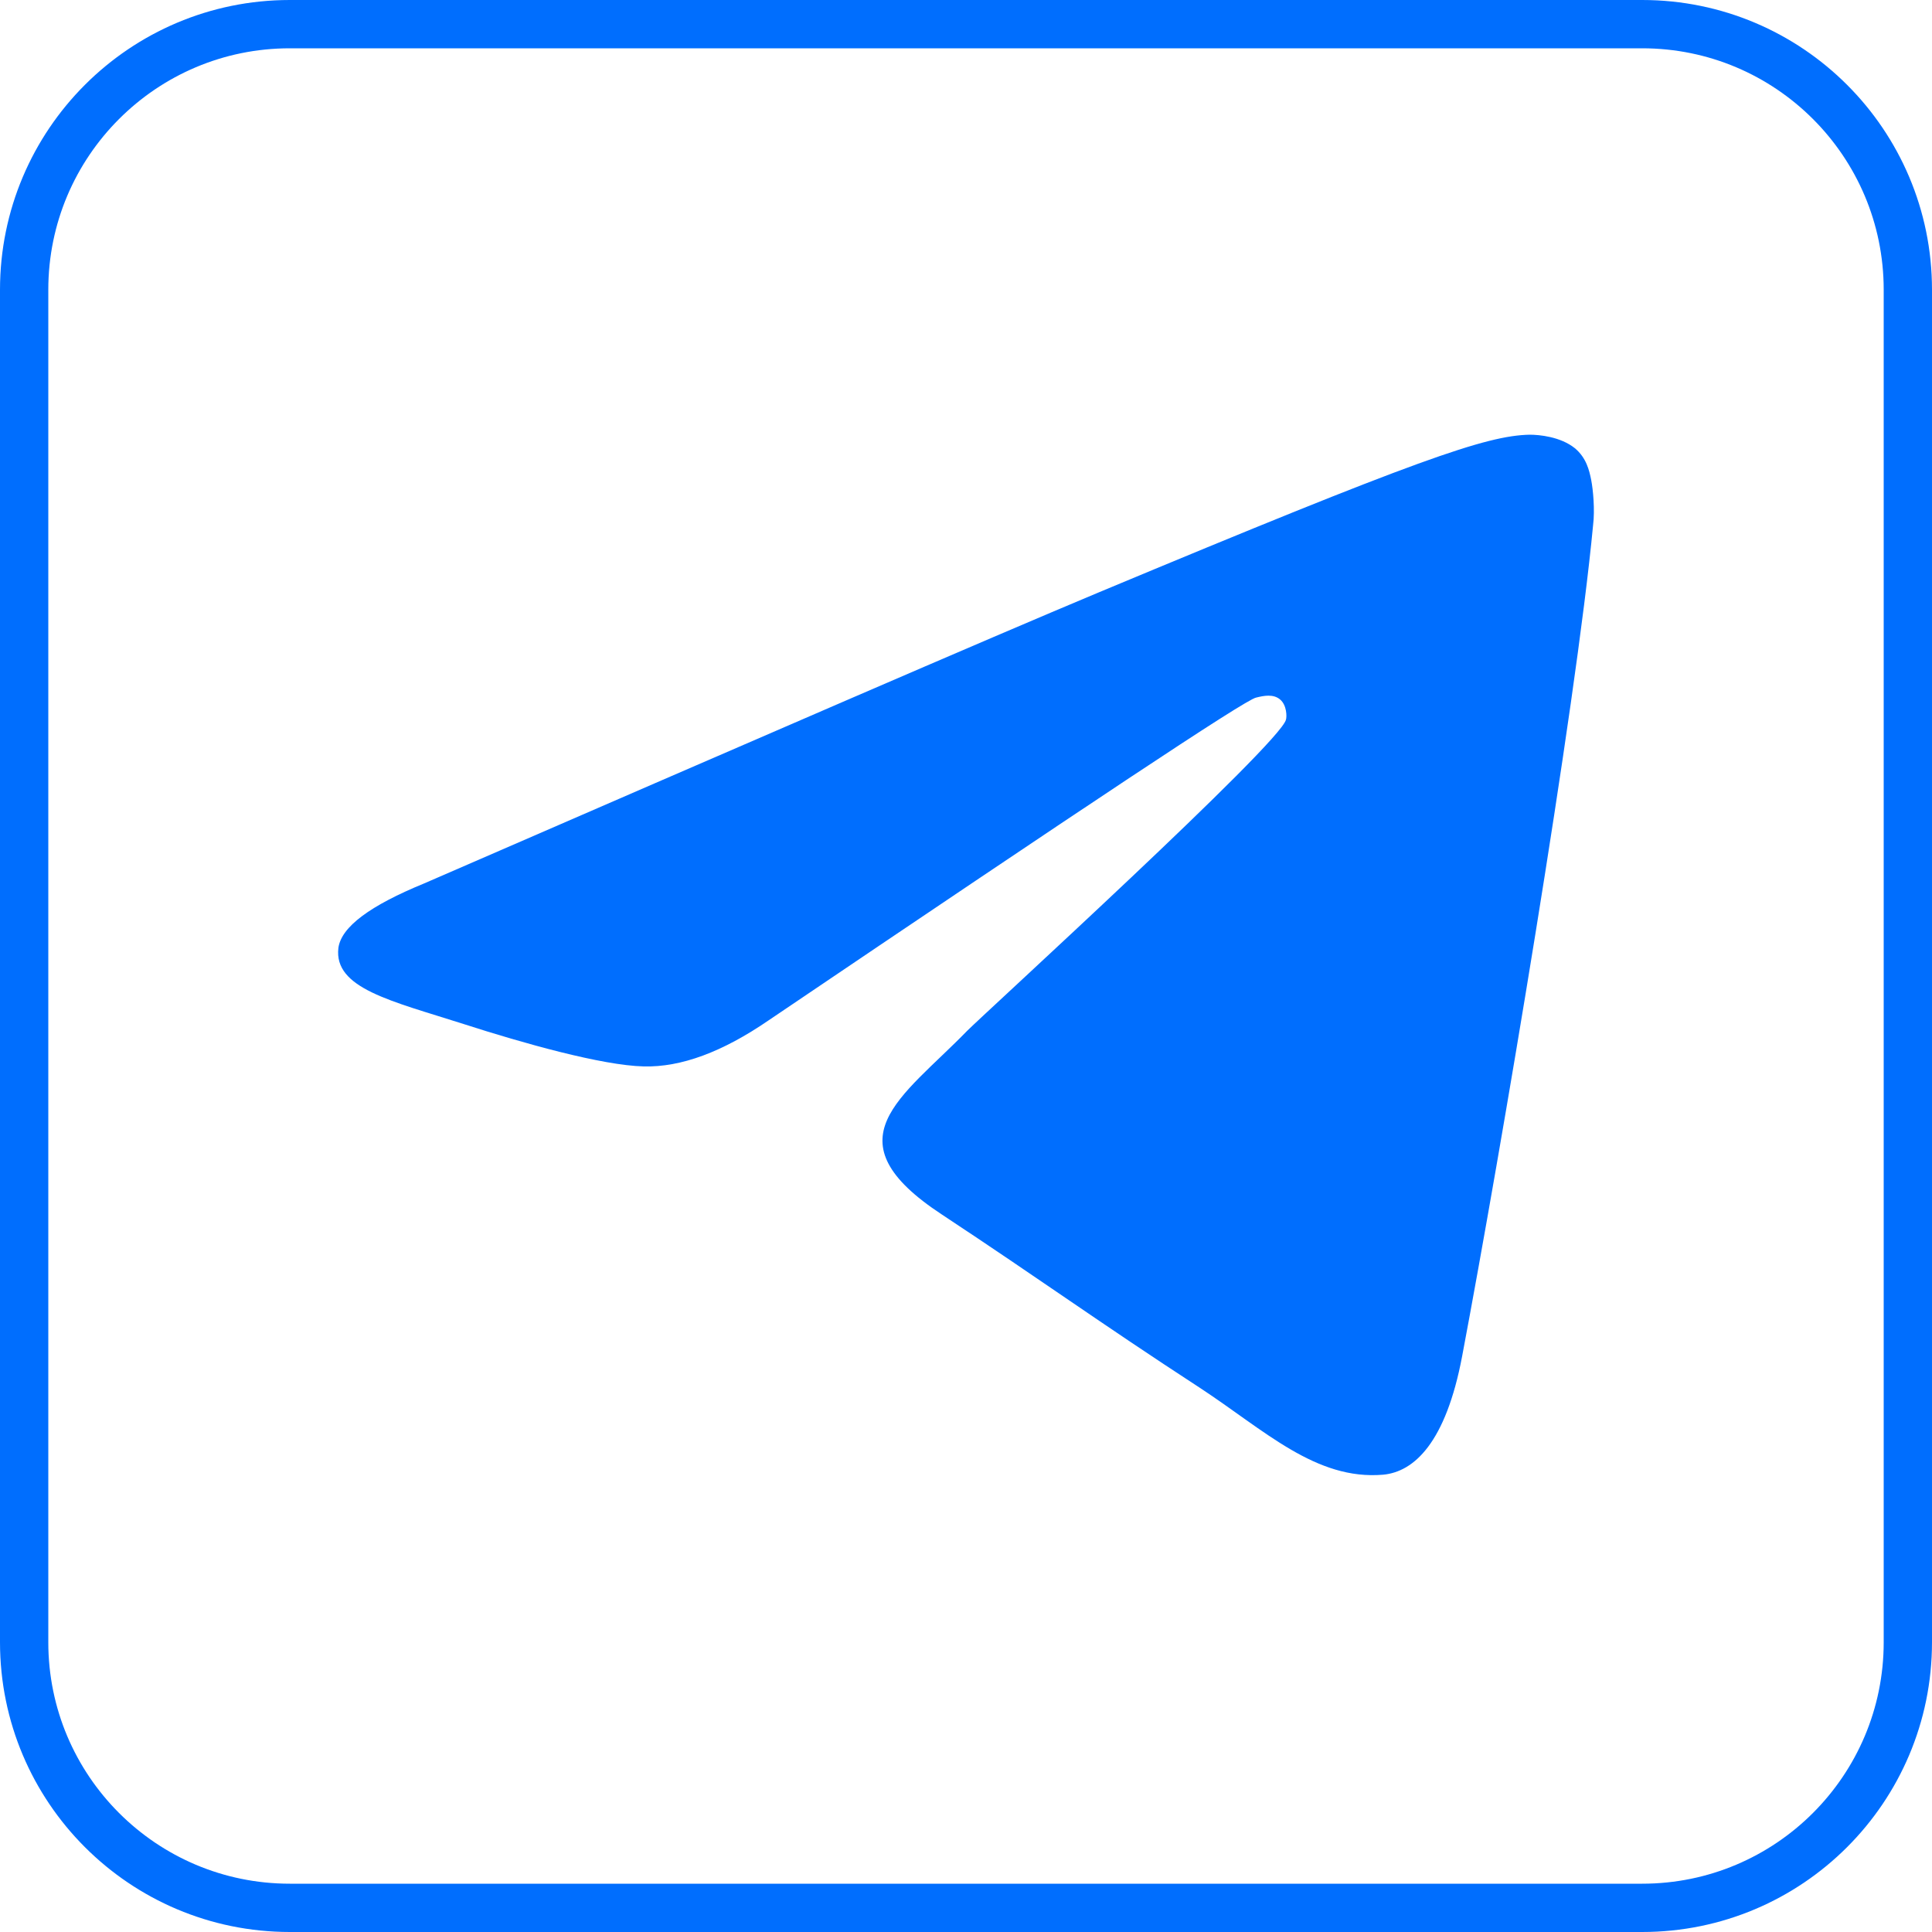
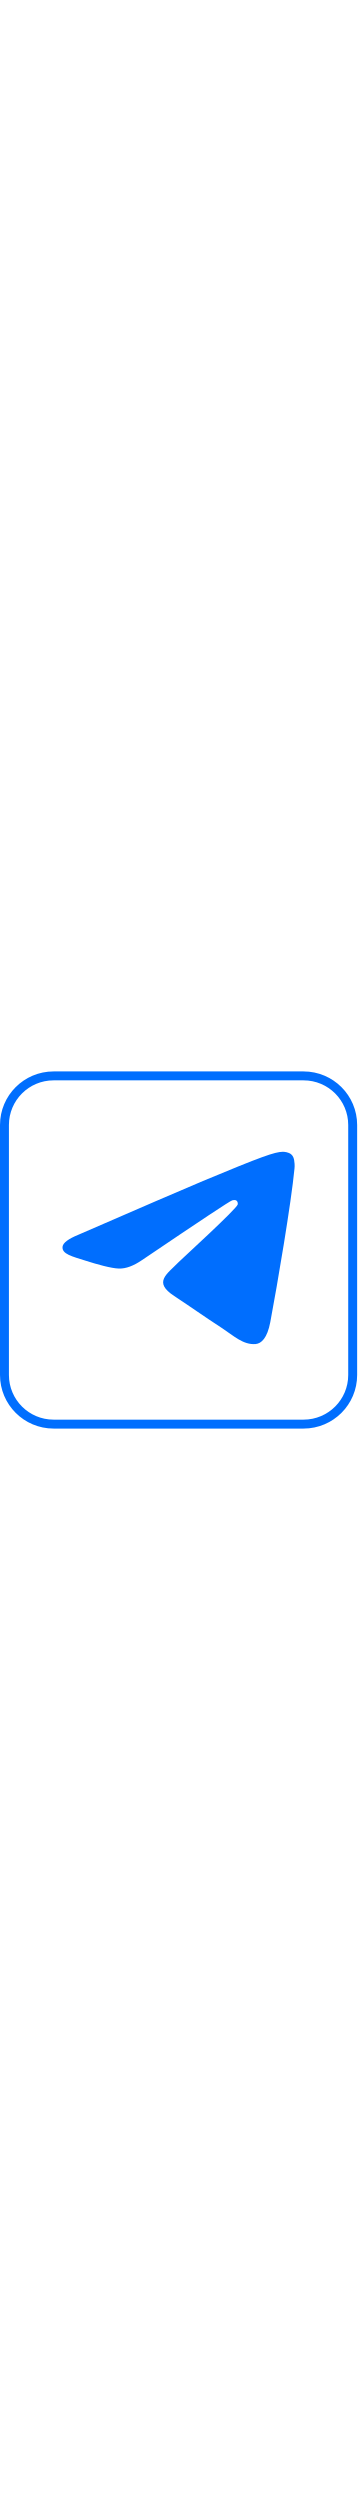
- <svg xmlns="http://www.w3.org/2000/svg" width="40" height="40" viewBox="0 0 40 40" fill="none">
+ <svg xmlns="http://www.w3.org/2000/svg" width="10" height="70" viewBox="0 0 40 40" fill="none">
  <rect x="0.5" y="0.5" width="39" height="39" rx="5.5" stroke="#006efe" />
  <path fill-rule="evenodd" clip-rule="evenodd" d="M8.78 18.291C15.758 15.26 20.403 13.246 22.736 12.27C29.375 9.498 30.77 9.02 31.668 9C31.867 9 32.306 9.04 32.605 9.279C32.844 9.478 32.904 9.738 32.944 9.937C32.983 10.136 33.023 10.555 32.983 10.874C32.625 14.662 31.07 23.853 30.272 28.079C29.933 29.874 29.275 30.472 28.637 30.532C27.242 30.651 26.185 29.615 24.849 28.738C22.736 27.362 21.56 26.505 19.506 25.149C17.134 23.594 18.669 22.736 20.025 21.341C20.383 20.982 26.504 15.4 26.624 14.901C26.644 14.841 26.644 14.602 26.504 14.483C26.364 14.363 26.165 14.403 26.006 14.443C25.786 14.483 22.437 16.715 15.918 21.122C14.961 21.779 14.103 22.099 13.326 22.079C12.469 22.059 10.834 21.6 9.598 21.201C8.102 20.723 6.906 20.464 7.006 19.626C7.066 19.188 7.664 18.749 8.78 18.291Z" fill="#006efe" />
</svg>
